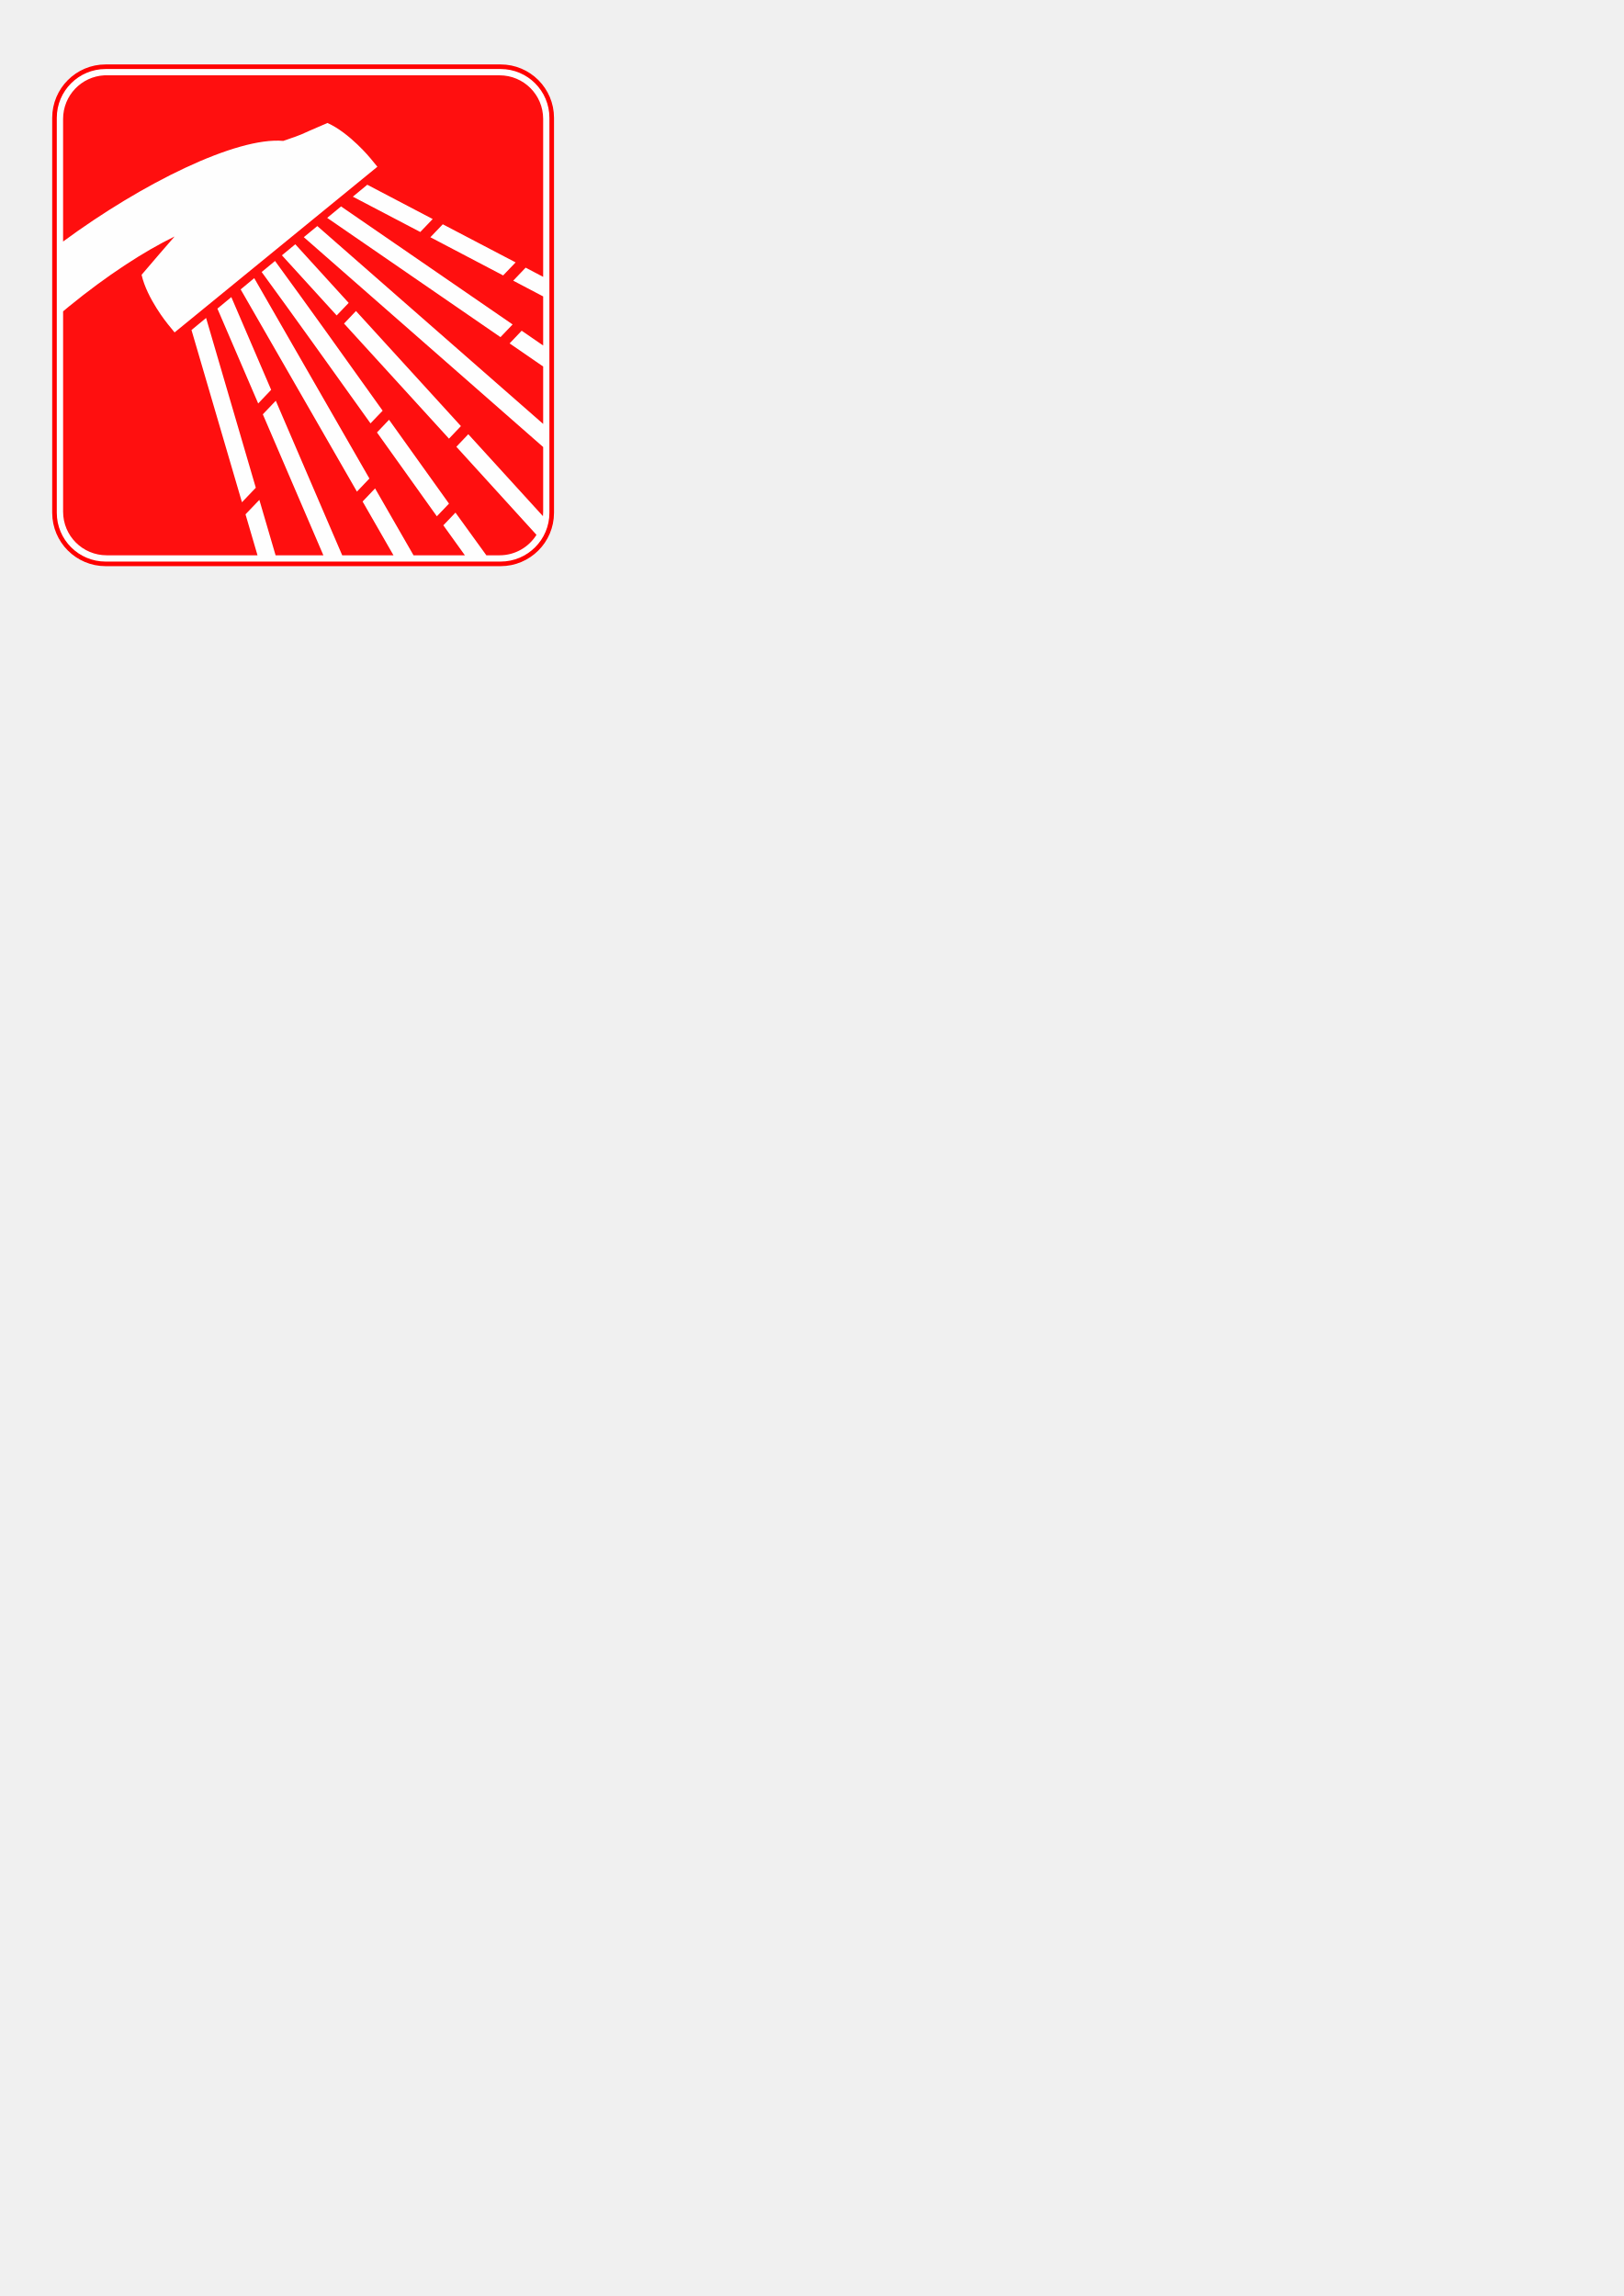
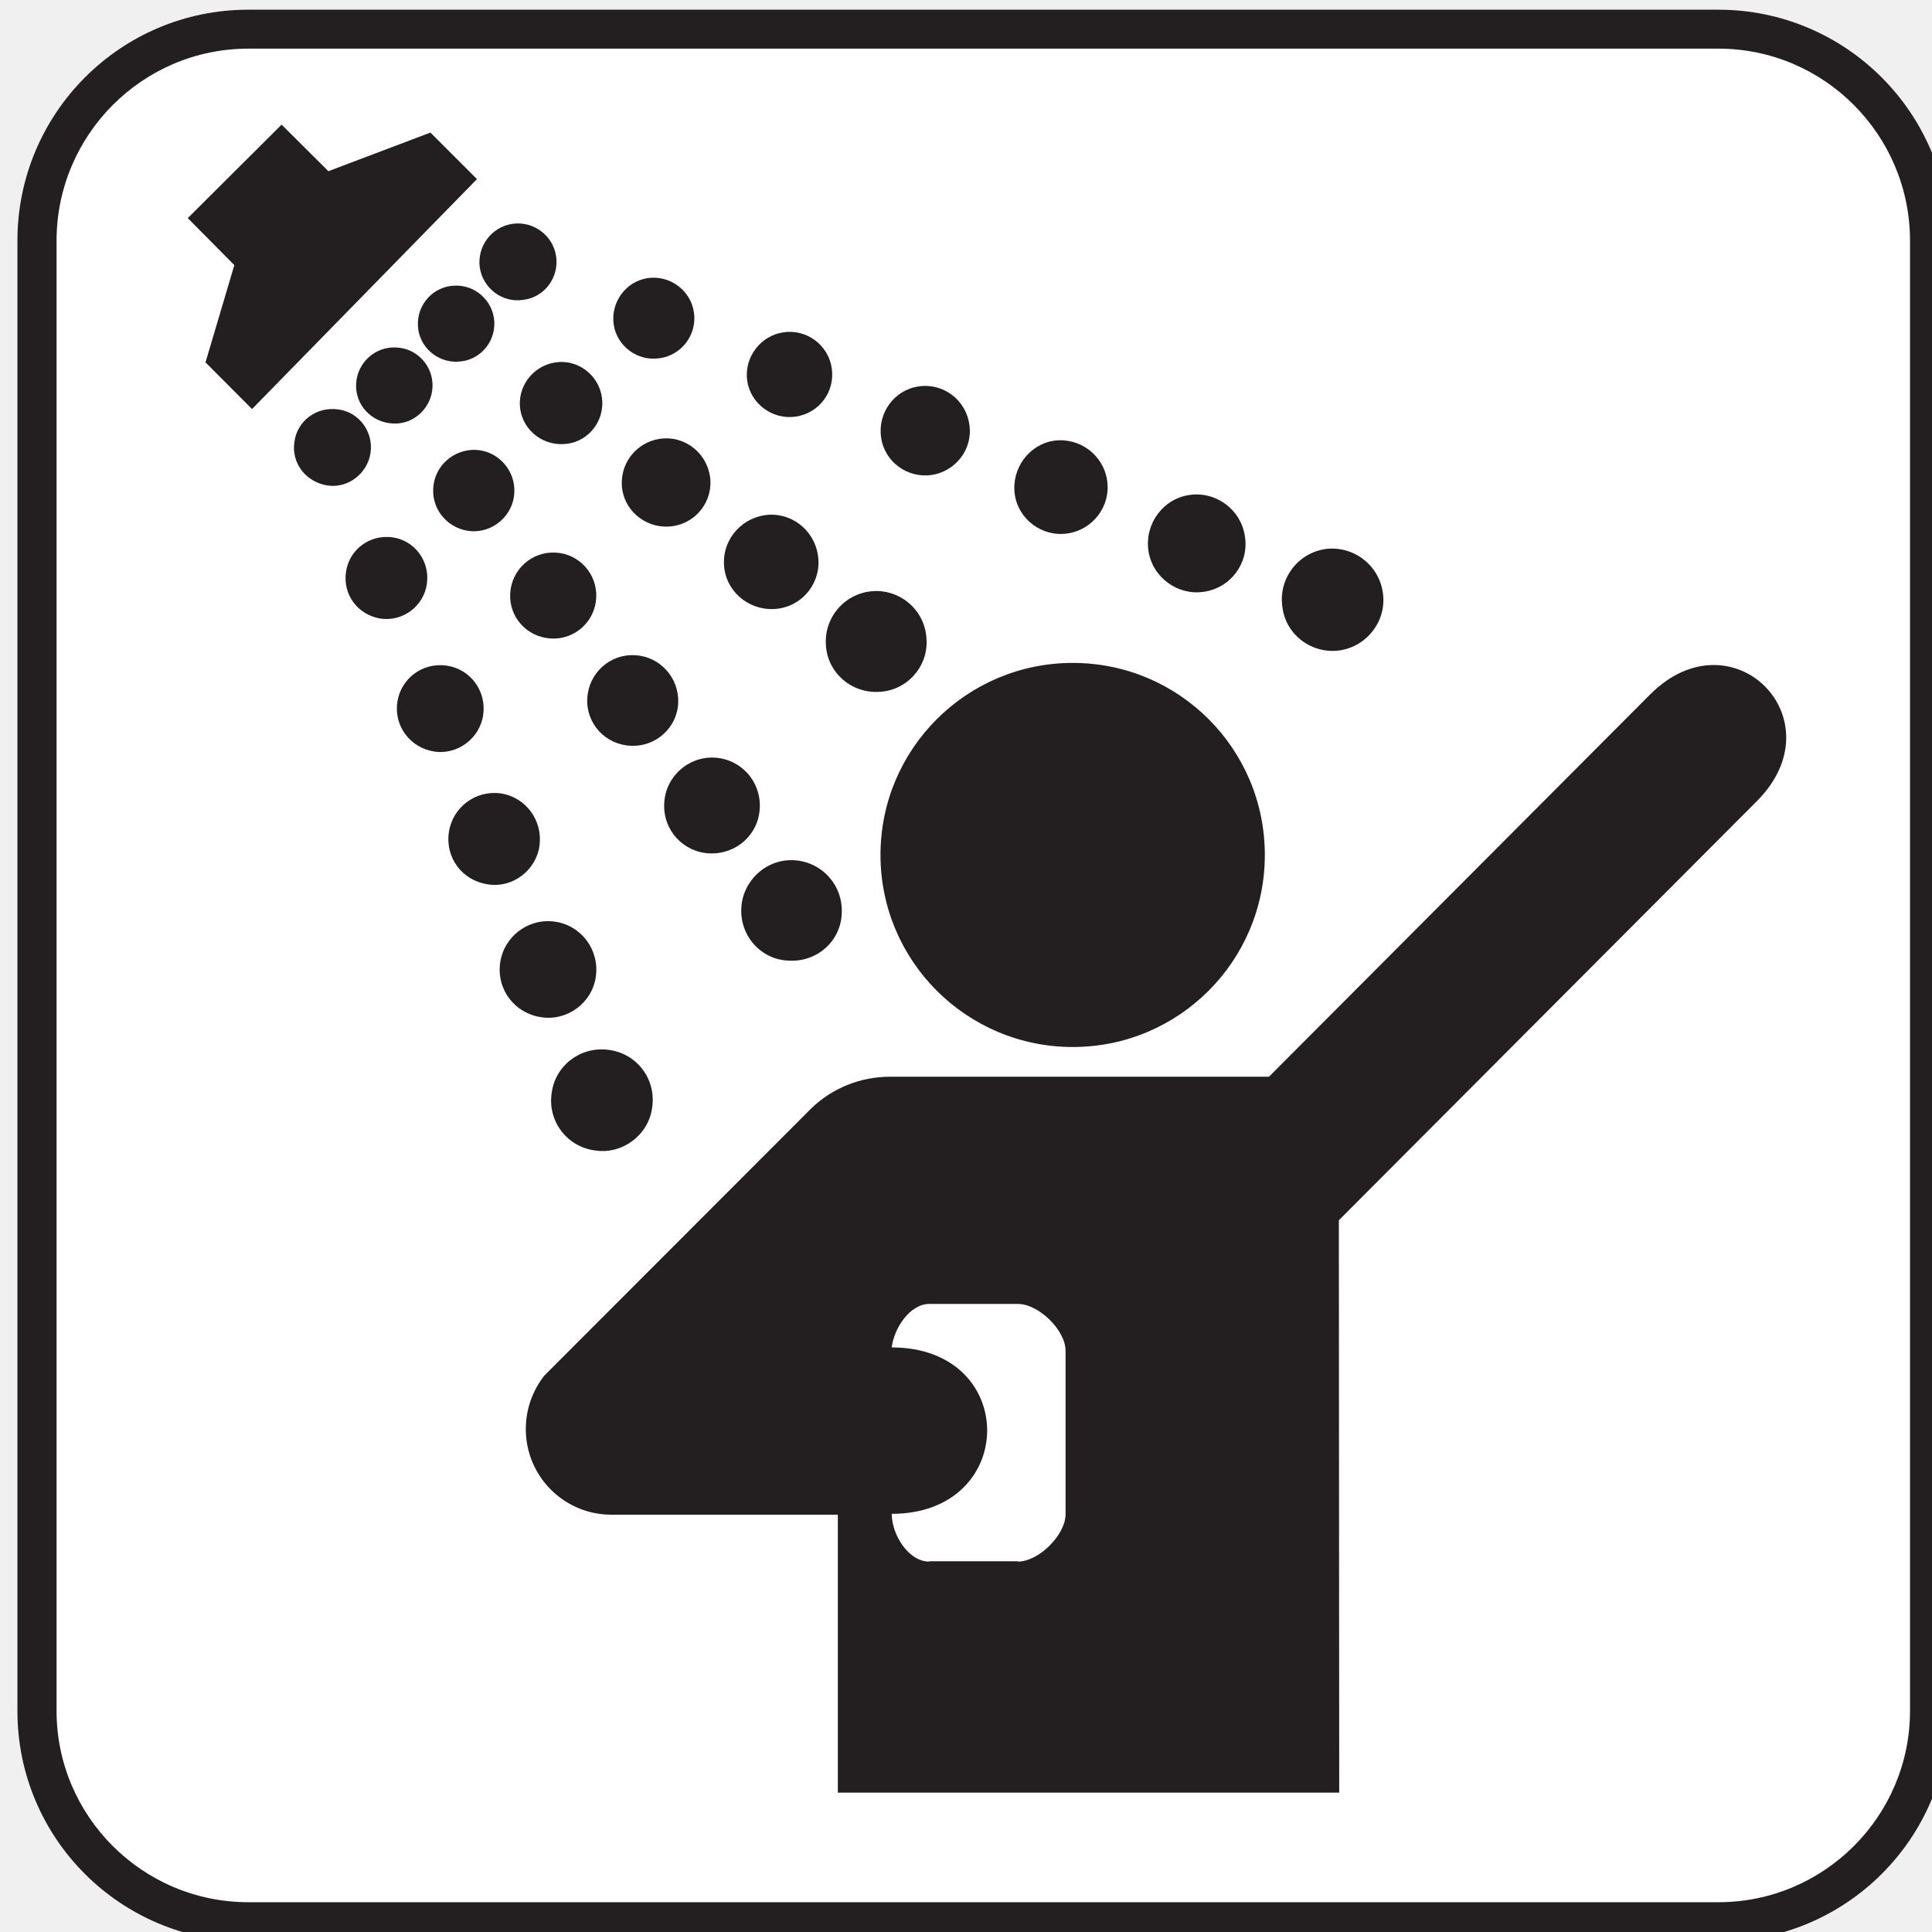
- <svg xmlns="http://www.w3.org/2000/svg" viewBox="0 0 744.094 1052.362">
-   <g transform="translate(-231.09 -37.857)" fill-opacity=".941">
-     <path d="m279.49 68.442h181.01a23.424 23.424 0 0 1 23.424 23.424v181.01a23.424 23.424 0 0 1 -23.424 23.424h-181.01a23.424 23.424 0 0 1 -23.424 -23.424v-181.01a23.424 23.424 0 0 1 23.424 -23.424" fill="#fff" stroke="#f00" stroke-width="2.1" />
-     <path d="m278.97 72.375c-10.597 0.534-18.969 9.266-18.969 20v56.188c36.207-26.697 79.415-48.028 100.91-46.125 11.572-4.018 3.897-1.254 20.25-8.219 10.199 4.581 19.688 16.188 19.688 16.188l3.188 3.875-92.938 75.938-3.156-3.875s-9.515-11.624-11.969-22.531c5.888-6.906 10.784-12.601 15.125-17.562-13.916 6.748-31.069 17.905-48.438 32.094-0.899 0.734-1.774 1.483-2.656 2.219v91.812c0 11.08 8.92 20 20 20h69.094c-1.835-6.259-3.664-12.52-5.5-18.781l6.344-6.625 7.438 25.406h21.906c-9.233-21.549-18.493-43.085-27.75-64.625l5.938-6.219 30.438 70.844h23.5l-14.156-24.656 5.719-6 17.625 30.656h23.531c-3.226-4.475-6.51-9.062-9.875-13.75l5.562-5.812c4.91 6.83 9.632 13.342 14.156 19.562h6.031c7.161 0 13.406-3.748 16.938-9.375-11.267-12.409-23.551-25.928-36.719-40.375l5.469-5.75c12.641 13.873 23.552 25.838 34.219 37.562 0.07-0.684 0.094-1.359 0.094-2.062v-29.625c-36.529-32.102-73.131-64.116-109.69-96.188l6.188-5.094 103.5 90.688v-26.312c-5.125-3.531-10.248-7.066-15.375-10.594l5.531-5.812 9.844 6.781v-22.5c-4.576-2.401-9.142-4.82-13.719-7.219l5.688-5.969 8.031 4.219v-72.375c0-11.08-8.92-20-20-20h-180c-0.346 0-0.689-0.017-1.031 0zm120.44 50.156 29.969 15.719-5.688 5.938c-10.301-5.397-20.608-10.784-30.906-16.188l6.625-5.469zm-12.031 9.938 78.625 54.094-5.562 5.812c-26.475-18.214-52.939-36.432-79.406-54.656l6.344-5.25zm46.625 8.188 33.375 17.469-5.719 5.969c-11.119-5.825-22.225-11.675-33.344-17.5l5.688-5.938zm-67.594 9.156c7.052 7.768 15.66 17.2 24.469 26.875l-5.5 5.75c-8.998-9.879-17.823-19.549-25.094-27.562l6.125-5.062zm-9.281 7.656c14.448 19.778 31.871 44.163 49.312 68.625l-5.562 5.812c-17.627-24.693-35.192-49.258-49.875-69.375l6.125-5.062zm-9.531 7.875 52.781 91.844-5.719 6c-17.755-30.901-35.534-61.783-53.281-92.688l6.219-5.156zm-10.5 8.688 18.25 42.5-5.938 6.25c-6.228-14.491-12.471-28.973-18.688-43.469l6.375-5.281zm57.125 6.375c15.25 16.747 31.802 34.873 48.094 52.75l-5.469 5.75c-16.353-17.939-32.825-35.99-48.094-52.75l5.469-5.75zm-68.688 3.188 22.781 77.812-6.344 6.656c-7.717-26.313-15.423-52.62-23.125-78.938l6.688-5.531zm83.844 46.656c9.346 13.107 18.626 26.117 27.469 38.438l-5.562 5.812c-8.88-12.386-18.129-25.396-27.438-38.438l5.531-5.812z" fill="#f00" />
-   </g>
+ <svg xmlns="http://www.w3.org/2000/svg" enable-background="new -0.258 -0.548 123.547 123.539" viewBox="-0.258 -0.548 123.547 123.539" width="32" height="32">
+   <path d="m109.63 123.6c8.148 0 14.766-6.586 14.766-14.742v-94.016c0-8.156-6.617-14.773-14.766-14.773h-94.016c-8.156 0-14.758 6.617-14.758 14.773v94.016c0 8.156 6.602 14.742 14.758 14.742h94.016z" fill="#231f20" />
+   <path d="m15.617 2.559c-6.758 0-12.258 5.516-12.258 12.281v94.016c0 6.734 5.5 12.234 12.258 12.234h94.016c6.758 0 12.25-5.5 12.25-12.234v-94.016c0-6.766-5.492-12.281-12.25-12.281h-94.016z" fill="#fff" />
+   <path d="m68.344 66.402c6.789 0 12.281-5.5 12.281-12.281 0-6.789-5.492-12.281-12.281-12.281s-12.297 5.492-12.297 12.281c0 6.781 5.508 12.281 12.297 12.281z" fill="#231f20" />
+   <path d="m56.766,96.254c0,1.32 1.062,3.055 2.398,3.055v-.023h5.664v.023c1.344,0 3.055-1.711 3.055-3.031v-10.446c0-1.32-1.711-3-3.055-3h-5.664c-1.25,0-2.266,1.586-2.398,2.781 8.164,0 8.109,10.641 0,10.641zm-5.149-25.922c1.312-1.273 3.102-2.031 5.055-2.031h24.219l24.367-24.438c5.227-5.25 12.062,1.562 6.836,6.812l-26.735,26.805 .023,36.602h-32.062v-17.773h-14.484c-3.016,0-5.469-2.445-5.469-5.469 0-1.297.438-2.469 1.18-3.422l17.07-17.086z" fill="#231f20" />
+   <path d="m12.883 22.621 2.976 2.984 14.383-14.703-2.976-2.976-6.524 2.469-2.992-2.977-6 5.977 2.977 3.007z" fill="#231f20" />
+   <path d="m35.023,69.324c-.281,1.812.969,3.445 2.734,3.688 1.781.297 3.469-1 3.688-2.734 .273-1.805-.953-3.438-2.742-3.688-1.773-.266-3.445.953-3.68,2.734z" fill="#231f20" />
+   <path d="m37.844,61.902c.242-1.703-.914-3.266-2.609-3.516-1.695-.242-3.258.93-3.508,2.617-.242,1.734.93,3.242 2.617,3.492 1.679.267 3.273-.929 3.5-2.593z" fill="#231f20" />
+   <path d="m34.242,53.535c.219-1.617-.867-3.102-2.477-3.352-1.609-.219-3.086.883-3.32,2.492-.234,1.641.867,3.078 2.469,3.32 1.609.275 3.109-.897 3.328-2.46z" fill="#231f20" />
+   <path d="m30.641,45.16c.219-1.516-.812-2.93-2.344-3.148-1.539-.219-2.93.828-3.148,2.344-.219,1.531.828,2.906 2.344,3.148s2.945-.859 3.148-2.344z" fill="#231f20" />
+   <path d="m27.039,36.785c.211-1.445-.781-2.781-2.203-2.977-1.453-.195-2.766.781-2.969,2.219-.211,1.469.766,2.734 2.195,2.977 1.446.219 2.782-.805 2.977-2.219z" fill="#231f20" />
+   <path d="m18.57,27.699c-.211,1.367.734,2.562 2.078,2.789 1.344.219 2.594-.758 2.789-2.078 .195-1.344-.727-2.609-2.07-2.781-1.383-.195-2.617.726-2.797,2.07z" fill="#231f20" />
+   <path d="m47.148,57.512c.086-1.758 1.602-3.148 3.367-3.055 1.781.102 3.141,1.586 3.055,3.398-.062,1.781-1.586,3.125-3.375,3.023-1.765-.046-3.148-1.562-3.047-3.366z" fill="#231f20" />
+   <path d="m45.117,54.02c-1.68-.07-3-1.492-2.898-3.219 .086-1.688 1.523-2.984 3.211-2.906 1.695.094 2.977,1.508 2.898,3.219-.07,1.71-1.508,2.976-3.211,2.906z" fill="#231f20" />
+   <path d="m40.055,47.137c-1.602-.078-2.844-1.414-2.758-3.031 .086-1.609 1.438-2.852 3.055-2.758 1.594.078 2.828,1.445 2.758,3.055-.063,1.585-1.446,2.827-3.055,2.734z" fill="#231f20" />
+   <path d="m34.977,40.277c-1.516-.078-2.695-1.344-2.609-2.883 .086-1.516 1.367-2.688 2.891-2.609 1.516.07 2.688,1.367 2.609,2.875-.056,1.516-1.368,2.711-2.891,2.617z" fill="#231f20" />
+   <path d="m29.914,33.418c-1.43-.078-2.555-1.297-2.469-2.734 .07-1.422 1.281-2.516 2.719-2.469 1.43.07 2.539,1.297 2.469,2.734-.063,1.414-1.297,2.539-2.719,2.469z" fill="#231f20" />
+   <path d="m22.516,23.988c.07-1.336 1.203-2.391 2.562-2.32 1.344.055 2.391,1.203 2.32,2.547-.062,1.336-1.227,2.414-2.562,2.312-1.344-.07-2.398-1.195-2.32-2.539z" fill="#231f20" />
+   <path d="m55.945,43.691c-1.781.102-3.328-1.266-3.391-3.047-.094-1.812 1.305-3.32 3.086-3.398 1.75-.07 3.281,1.273 3.352,3.102 .102,1.734-1.258,3.273-3.047,3.343z" fill="#231f20" />
+   <path d="m52.078,35.27c.086,1.633-1.18,3.055-2.859,3.125-1.672.07-3.109-1.195-3.18-2.852-.078-1.688 1.219-3.078 2.891-3.18 1.648-.07 3.062,1.196 3.148,2.907z" fill="#231f20" />
+   <path d="m45.172,30.191c.07,1.539-1.125,2.859-2.688,2.93-1.562.078-2.914-1.125-2.977-2.656-.078-1.594 1.148-2.906 2.711-2.984 1.532-.071 2.868,1.124 2.954,2.71z" fill="#231f20" />
+   <path d="m38.258,25.113c.062,1.445-1.047,2.688-2.5,2.734-1.453.07-2.711-1.047-2.773-2.492-.055-1.461 1.078-2.68 2.531-2.758 1.429-.07 2.672,1.055 2.742,2.516z" fill="#231f20" />
+   <path d="m26.469,20.277c-.07-1.367.992-2.516 2.328-2.562 1.336-.07 2.492.977 2.555,2.32s-.977,2.492-2.32,2.539c-1.344.078-2.516-.976-2.563-2.297z" fill="#231f20" />
+   <path d="m32.508,13.762c1.336-.195 2.602.734 2.797,2.078s-.734,2.609-2.086,2.781c-1.344.219-2.602-.734-2.797-2.078-.18-1.344.758-2.586 2.086-2.781z" fill="#231f20" />
+   <path d="m44.117,19.426c.211,1.414-.781,2.734-2.195,2.93-1.414.219-2.742-.781-2.938-2.172-.195-1.414.789-2.758 2.195-2.953 1.399-.196 2.735.781 2.938,2.195z" fill="#231f20" />
+   <path d="m52.93,22.988c.227,1.516-.812,2.883-2.305,3.102-1.484.219-2.891-.828-3.102-2.297-.203-1.484.836-2.875 2.312-3.094 1.477-.226 2.876.805 3.095,2.289z" fill="#231f20" />
+   <path d="m61.727,26.582c.25,1.562-.852,3-2.414,3.242-1.547.219-3.023-.852-3.227-2.414-.227-1.562.852-3.031 2.398-3.25 1.563-.242 3.024.86 3.243,2.422z" fill="#231f20" />
+   <path d="m70.539,30.168c.25,1.633-.898,3.148-2.516,3.391-1.633.25-3.172-.898-3.391-2.516-.219-1.633.906-3.172 2.516-3.414 1.633-.219 3.149.906 3.391,2.539z" fill="#231f20" />
+   <path d="m79.352,33.754c.273,1.711-.922,3.297-2.633,3.539-1.688.25-3.297-.945-3.539-2.633-.242-1.711.93-3.32 2.633-3.562 1.71-.243 3.296.953 3.539,2.656z" fill="#231f20" />
+   <path d="m84.484,34.559c1.781-.242 3.438,1.008 3.688,2.789 .266,1.758-.977,3.414-2.734,3.688-1.789.266-3.469-.977-3.688-2.758-.273-1.79.953-3.446 2.734-3.719z" fill="#231f20" />
</svg>
